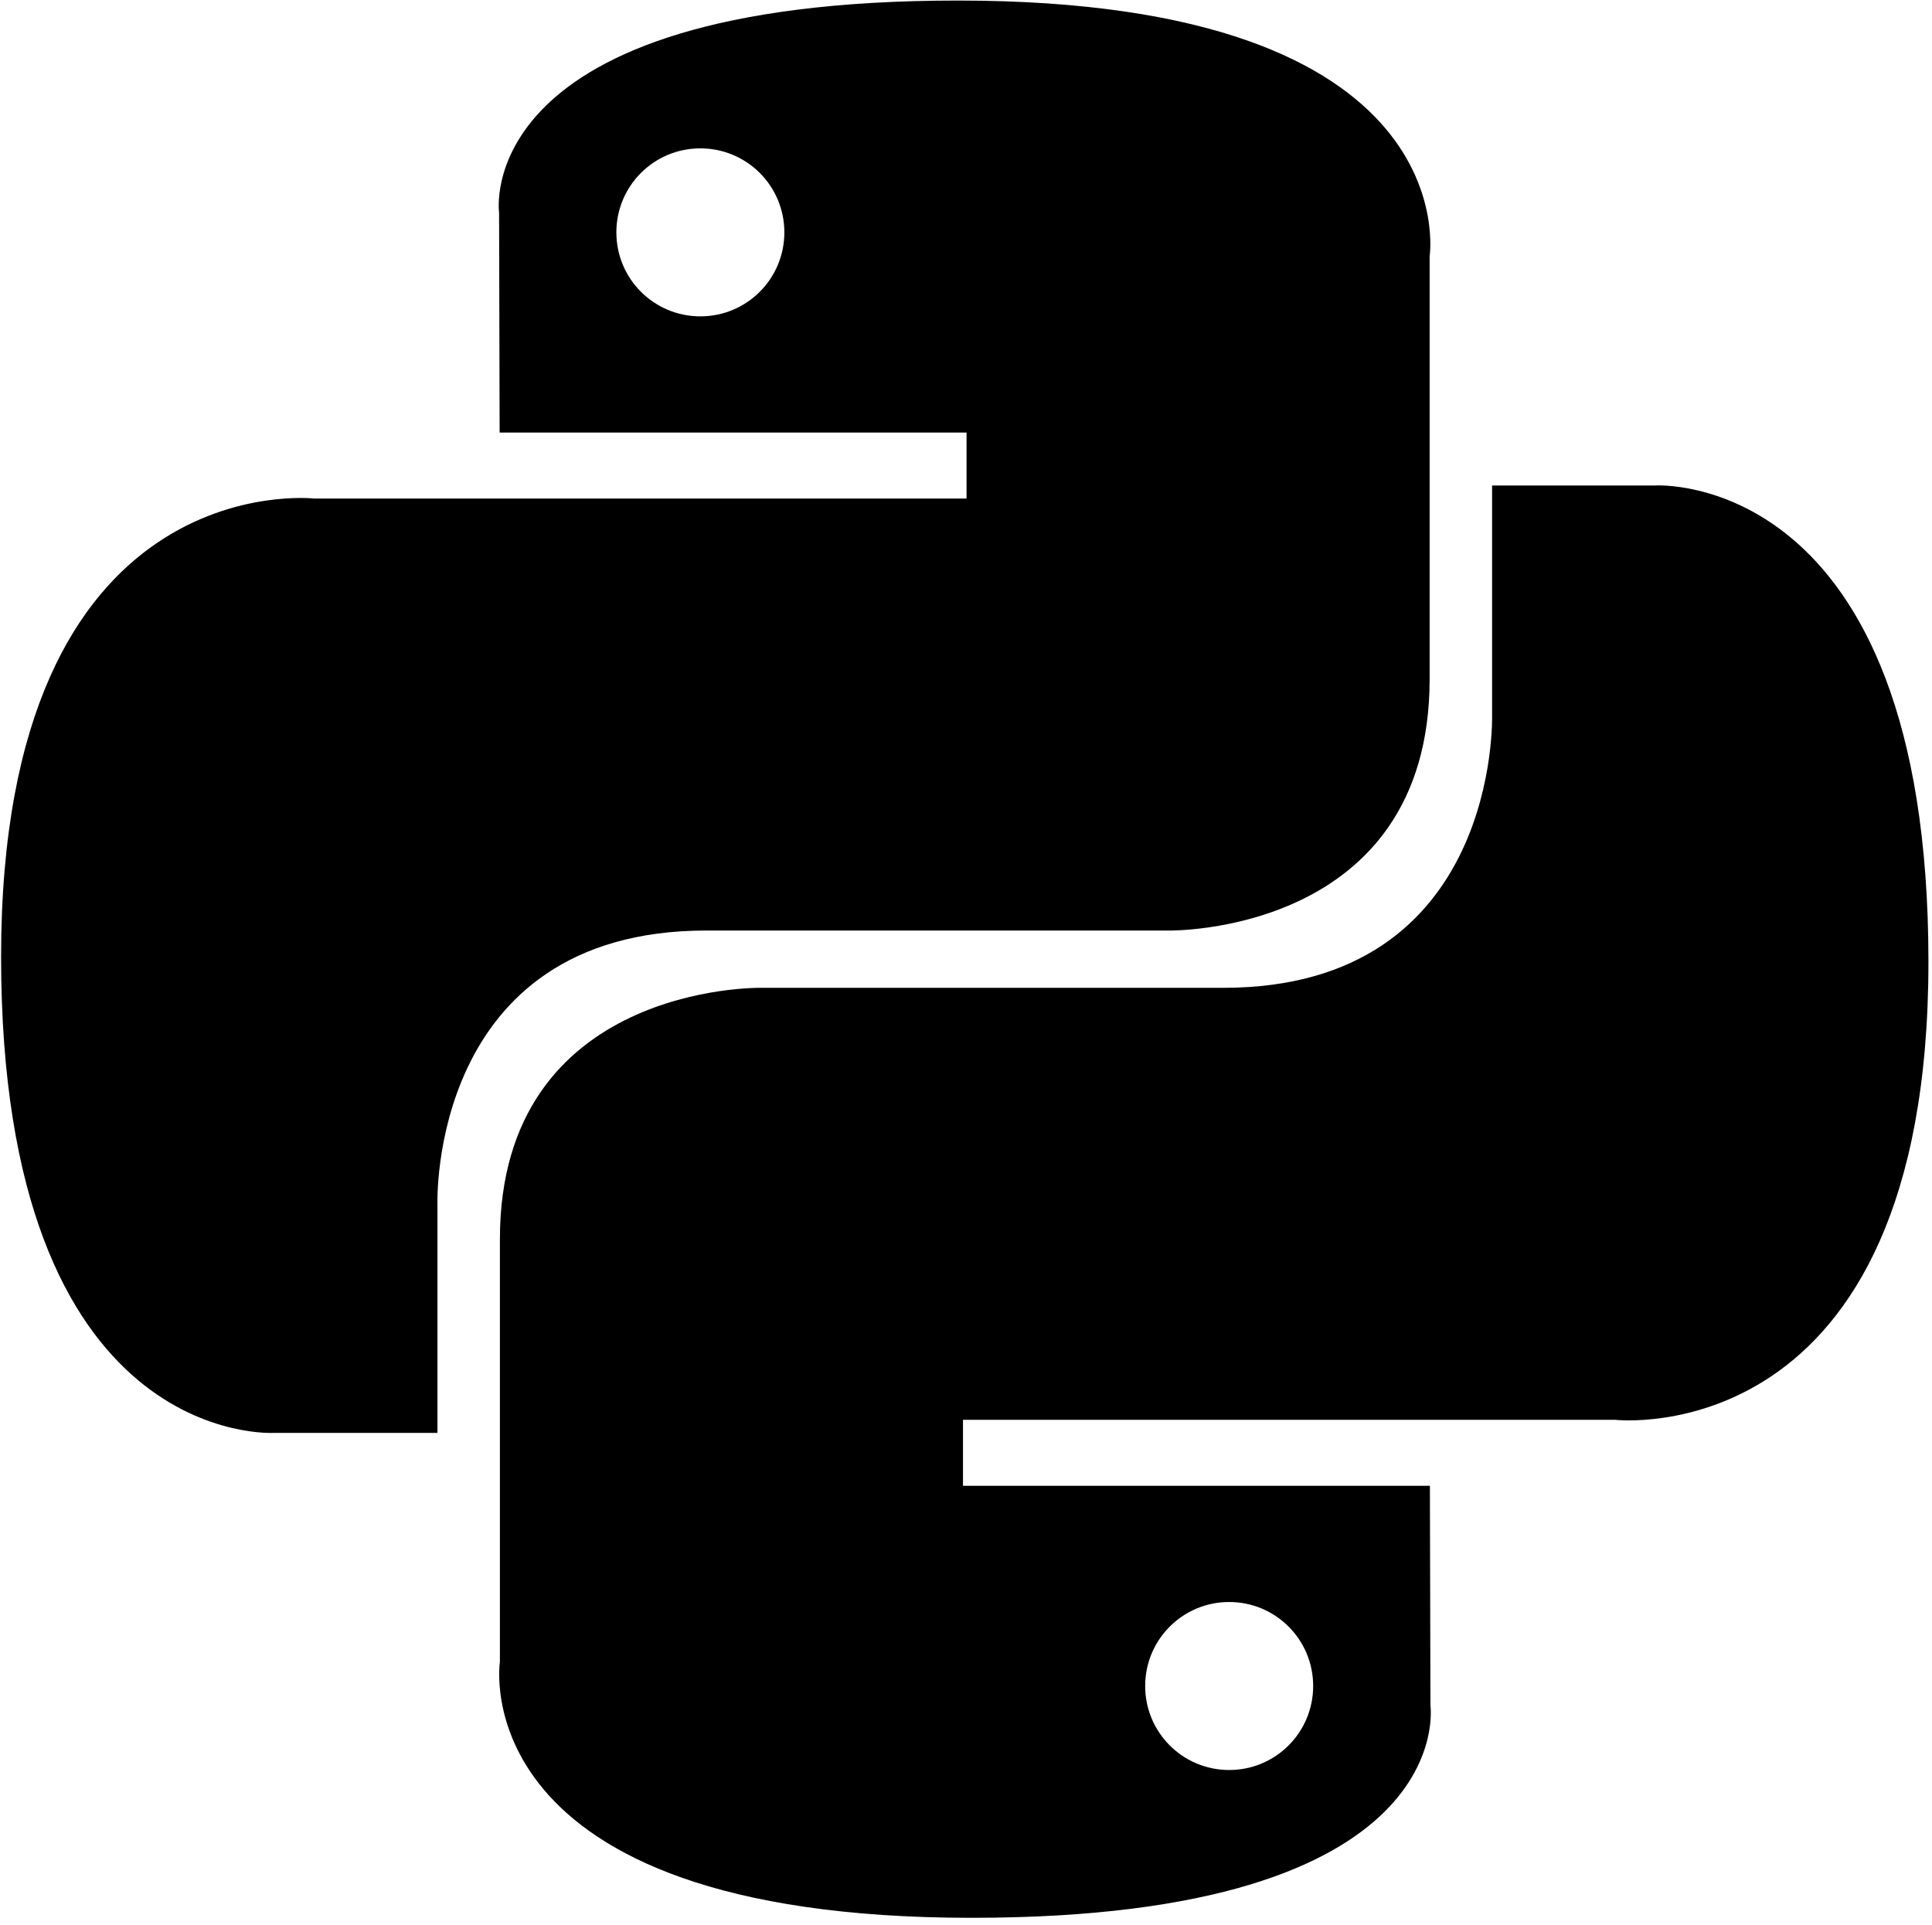
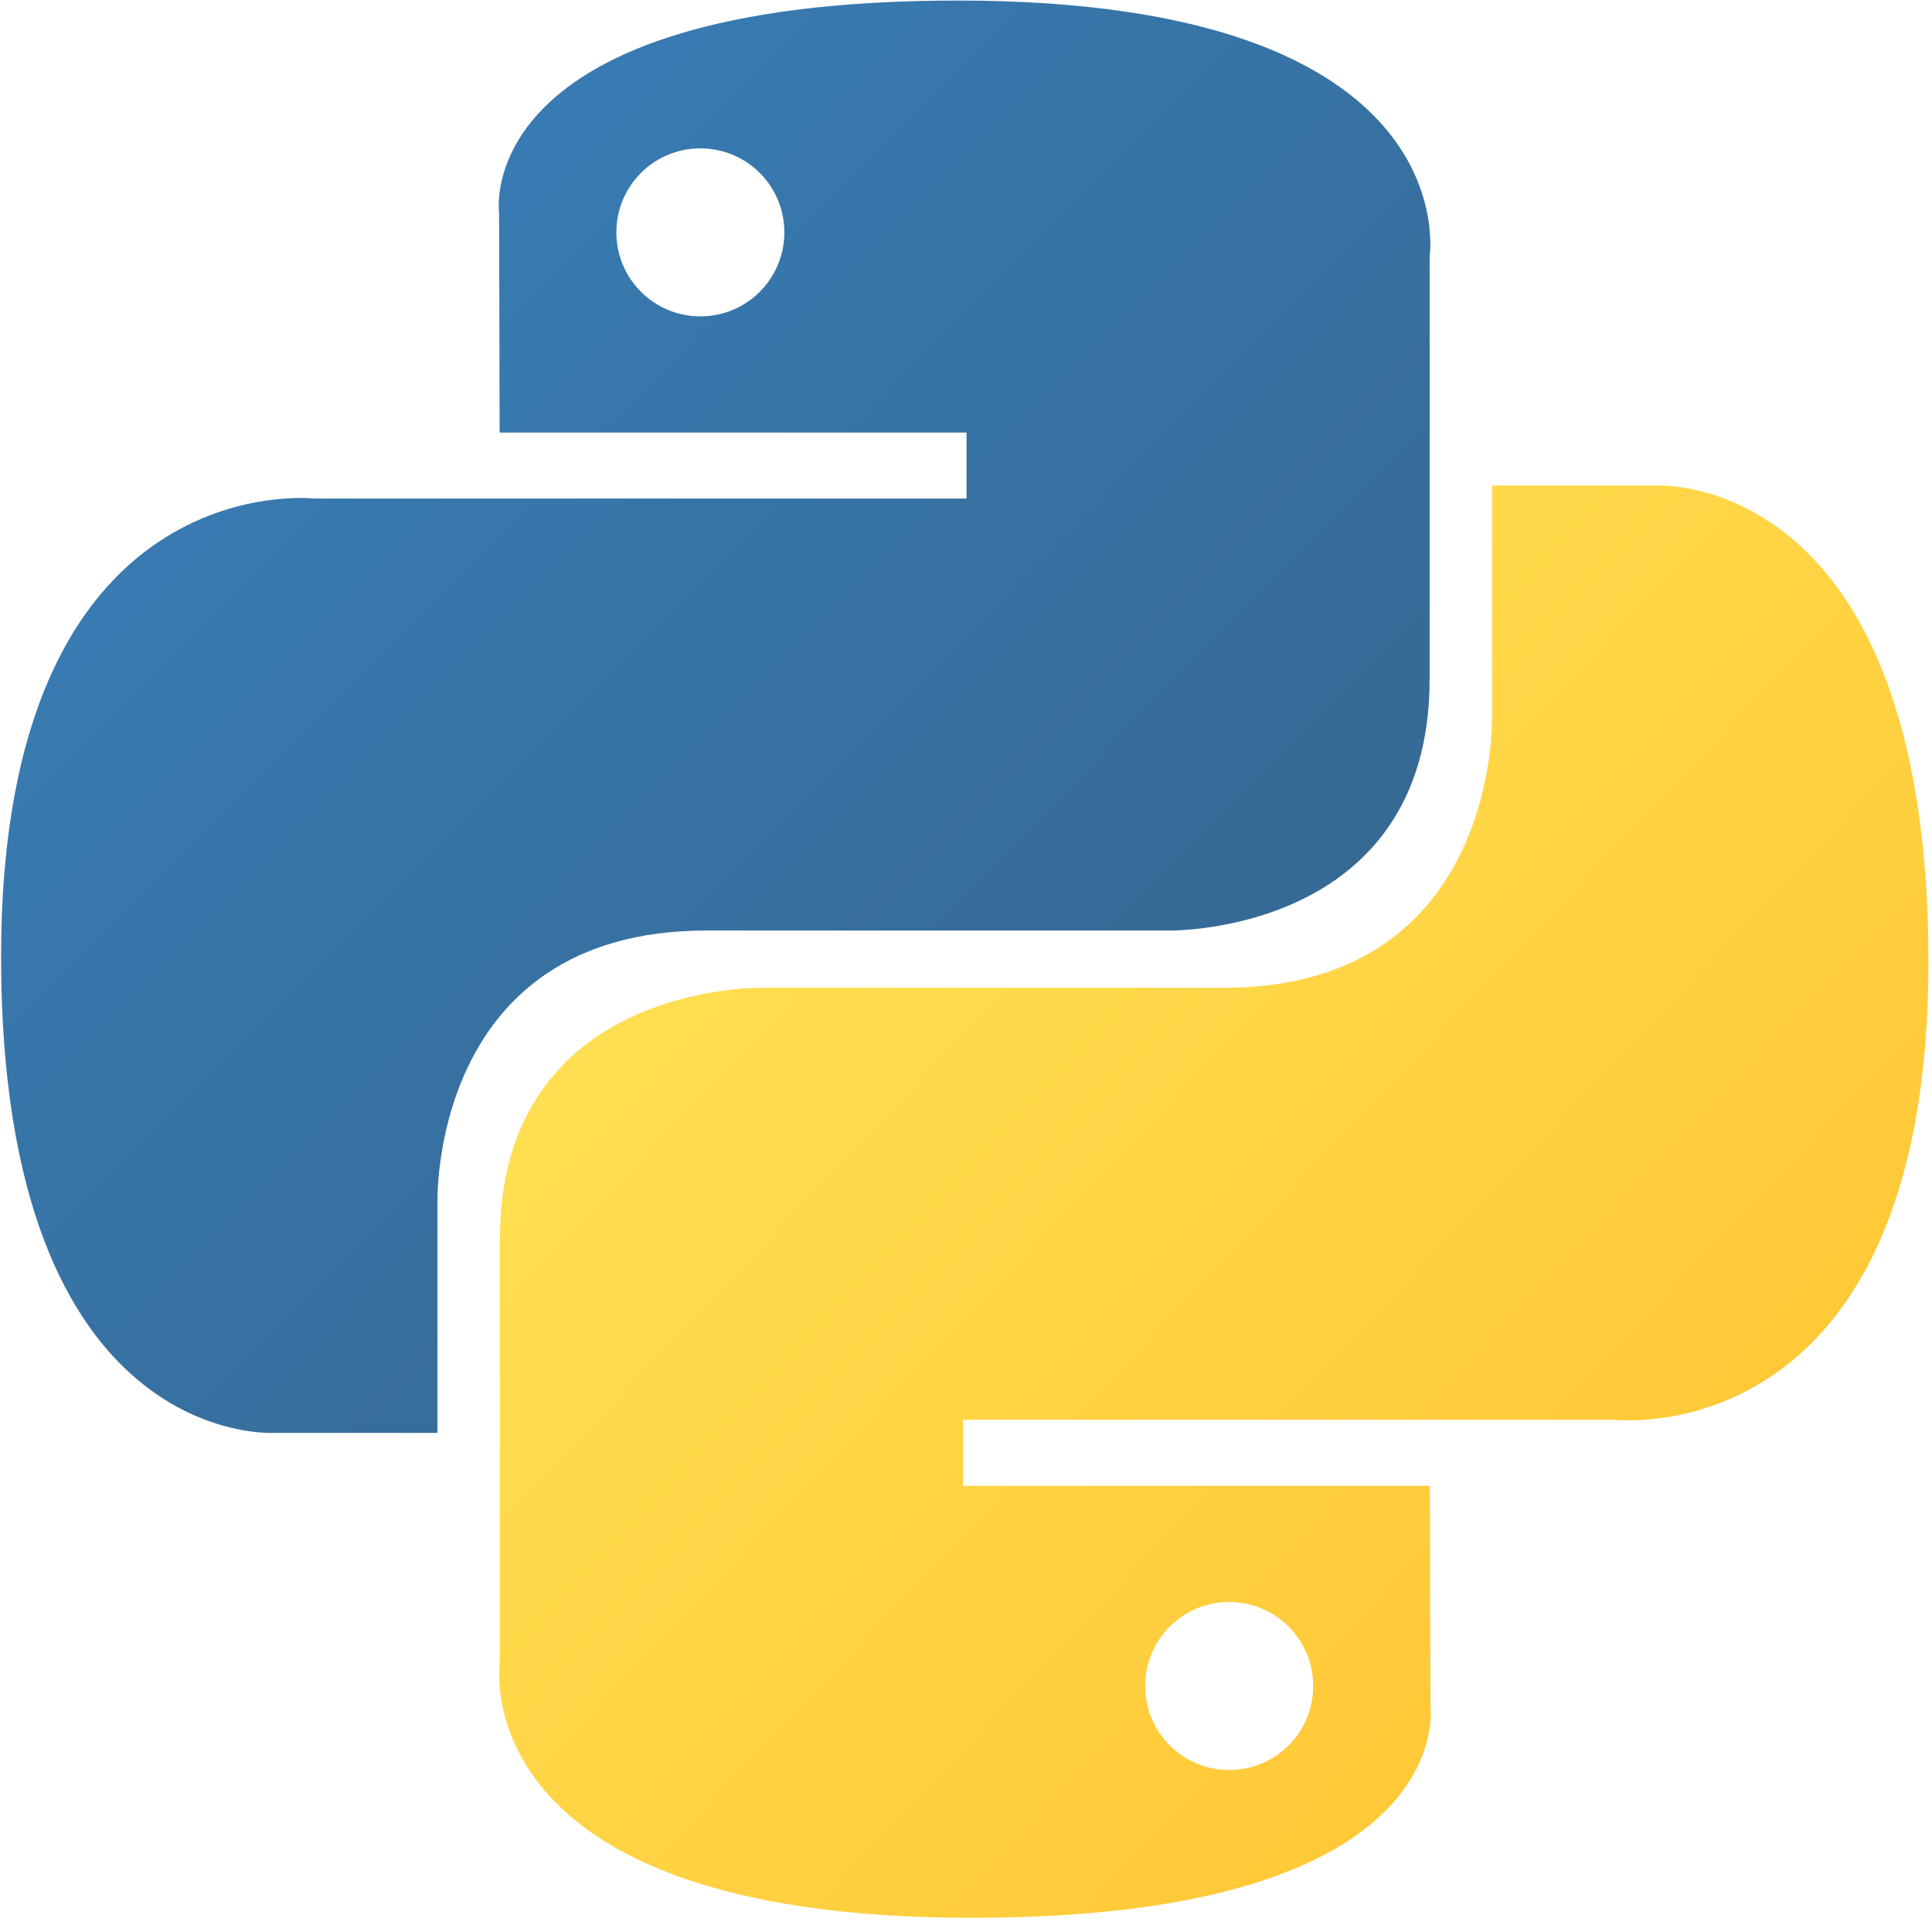
<svg xmlns="http://www.w3.org/2000/svg" width="256px" height="255px" viewBox="0 0 256 255" version="1.1" preserveAspectRatio="xMidYMid">
  <defs>
    <linearGradient x1="12.959%" y1="12.039%" x2="79.639%" y2="78.201%" id="linearGradient-1">
-       <stop stopColor="#387EB8" offset="0%" />
-       <stop stopColor="#366994" offset="100%" />
+       <stop stop-color="#387EB8" offset="0%" />
+       <stop stop-color="#366994" offset="100%" />
    </linearGradient>
    <linearGradient x1="19.128%" y1="20.579%" x2="90.742%" y2="88.429%" id="linearGradient-2">
-       <stop stopColor="#FFE052" offset="0%" />
-       <stop stopColor="#FFC331" offset="100%" />
+       <stop stop-color="#FFE052" offset="0%" />
+       <stop stop-color="#FFC331" offset="100%" />
    </linearGradient>
  </defs>
  <g>
    <path d="M126.916,0.072 C62.084,0.072 66.132,28.187 66.132,28.187 L66.204,57.315 L128.072,57.315 L128.072,66.06 L41.631,66.06 C41.631,66.06 0.145,61.355 0.145,126.771 C0.145,192.188 36.355,189.868 36.355,189.868 L57.965,189.868 L57.965,159.512 C57.965,159.512 56.8,123.302 93.597,123.302 L154.959,123.302 C154.959,123.302 189.434,123.859 189.434,89.983 L189.434,33.97 C189.434,33.97 194.669,0.072 126.916,0.072 L126.916,0.072 L126.916,0.072 Z M92.802,19.659 C98.957,19.659 103.932,24.634 103.932,30.789 C103.932,36.945 98.957,41.92 92.802,41.92 C86.646,41.92 81.671,36.945 81.671,30.789 C81.671,24.634 86.646,19.659 92.802,19.659 L92.802,19.659 L92.802,19.659 Z" fill="url(#linearGradient-1)" />
    <path d="M128.757,254.126 C193.589,254.126 189.541,226.011 189.541,226.011 L189.469,196.884 L127.601,196.884 L127.601,188.139 L214.042,188.139 C214.042,188.139 255.528,192.844 255.528,127.427 C255.528,62.011 219.318,64.331 219.318,64.331 L197.708,64.331 L197.708,94.686 C197.708,94.686 198.873,130.896 162.076,130.896 L100.714,130.896 C100.714,130.896 66.239,130.339 66.239,164.215 L66.239,220.229 C66.239,220.229 61.004,254.126 128.757,254.126 L128.757,254.126 L128.757,254.126 Z M162.871,234.54 C156.716,234.54 151.741,229.565 151.741,223.409 C151.741,217.254 156.716,212.279 162.871,212.279 C169.027,212.279 174.002,217.254 174.002,223.409 C174.002,229.565 169.027,234.54 162.871,234.54 L162.871,234.54 L162.871,234.54 Z" fill="url(#linearGradient-2)" />
  </g>
</svg>
